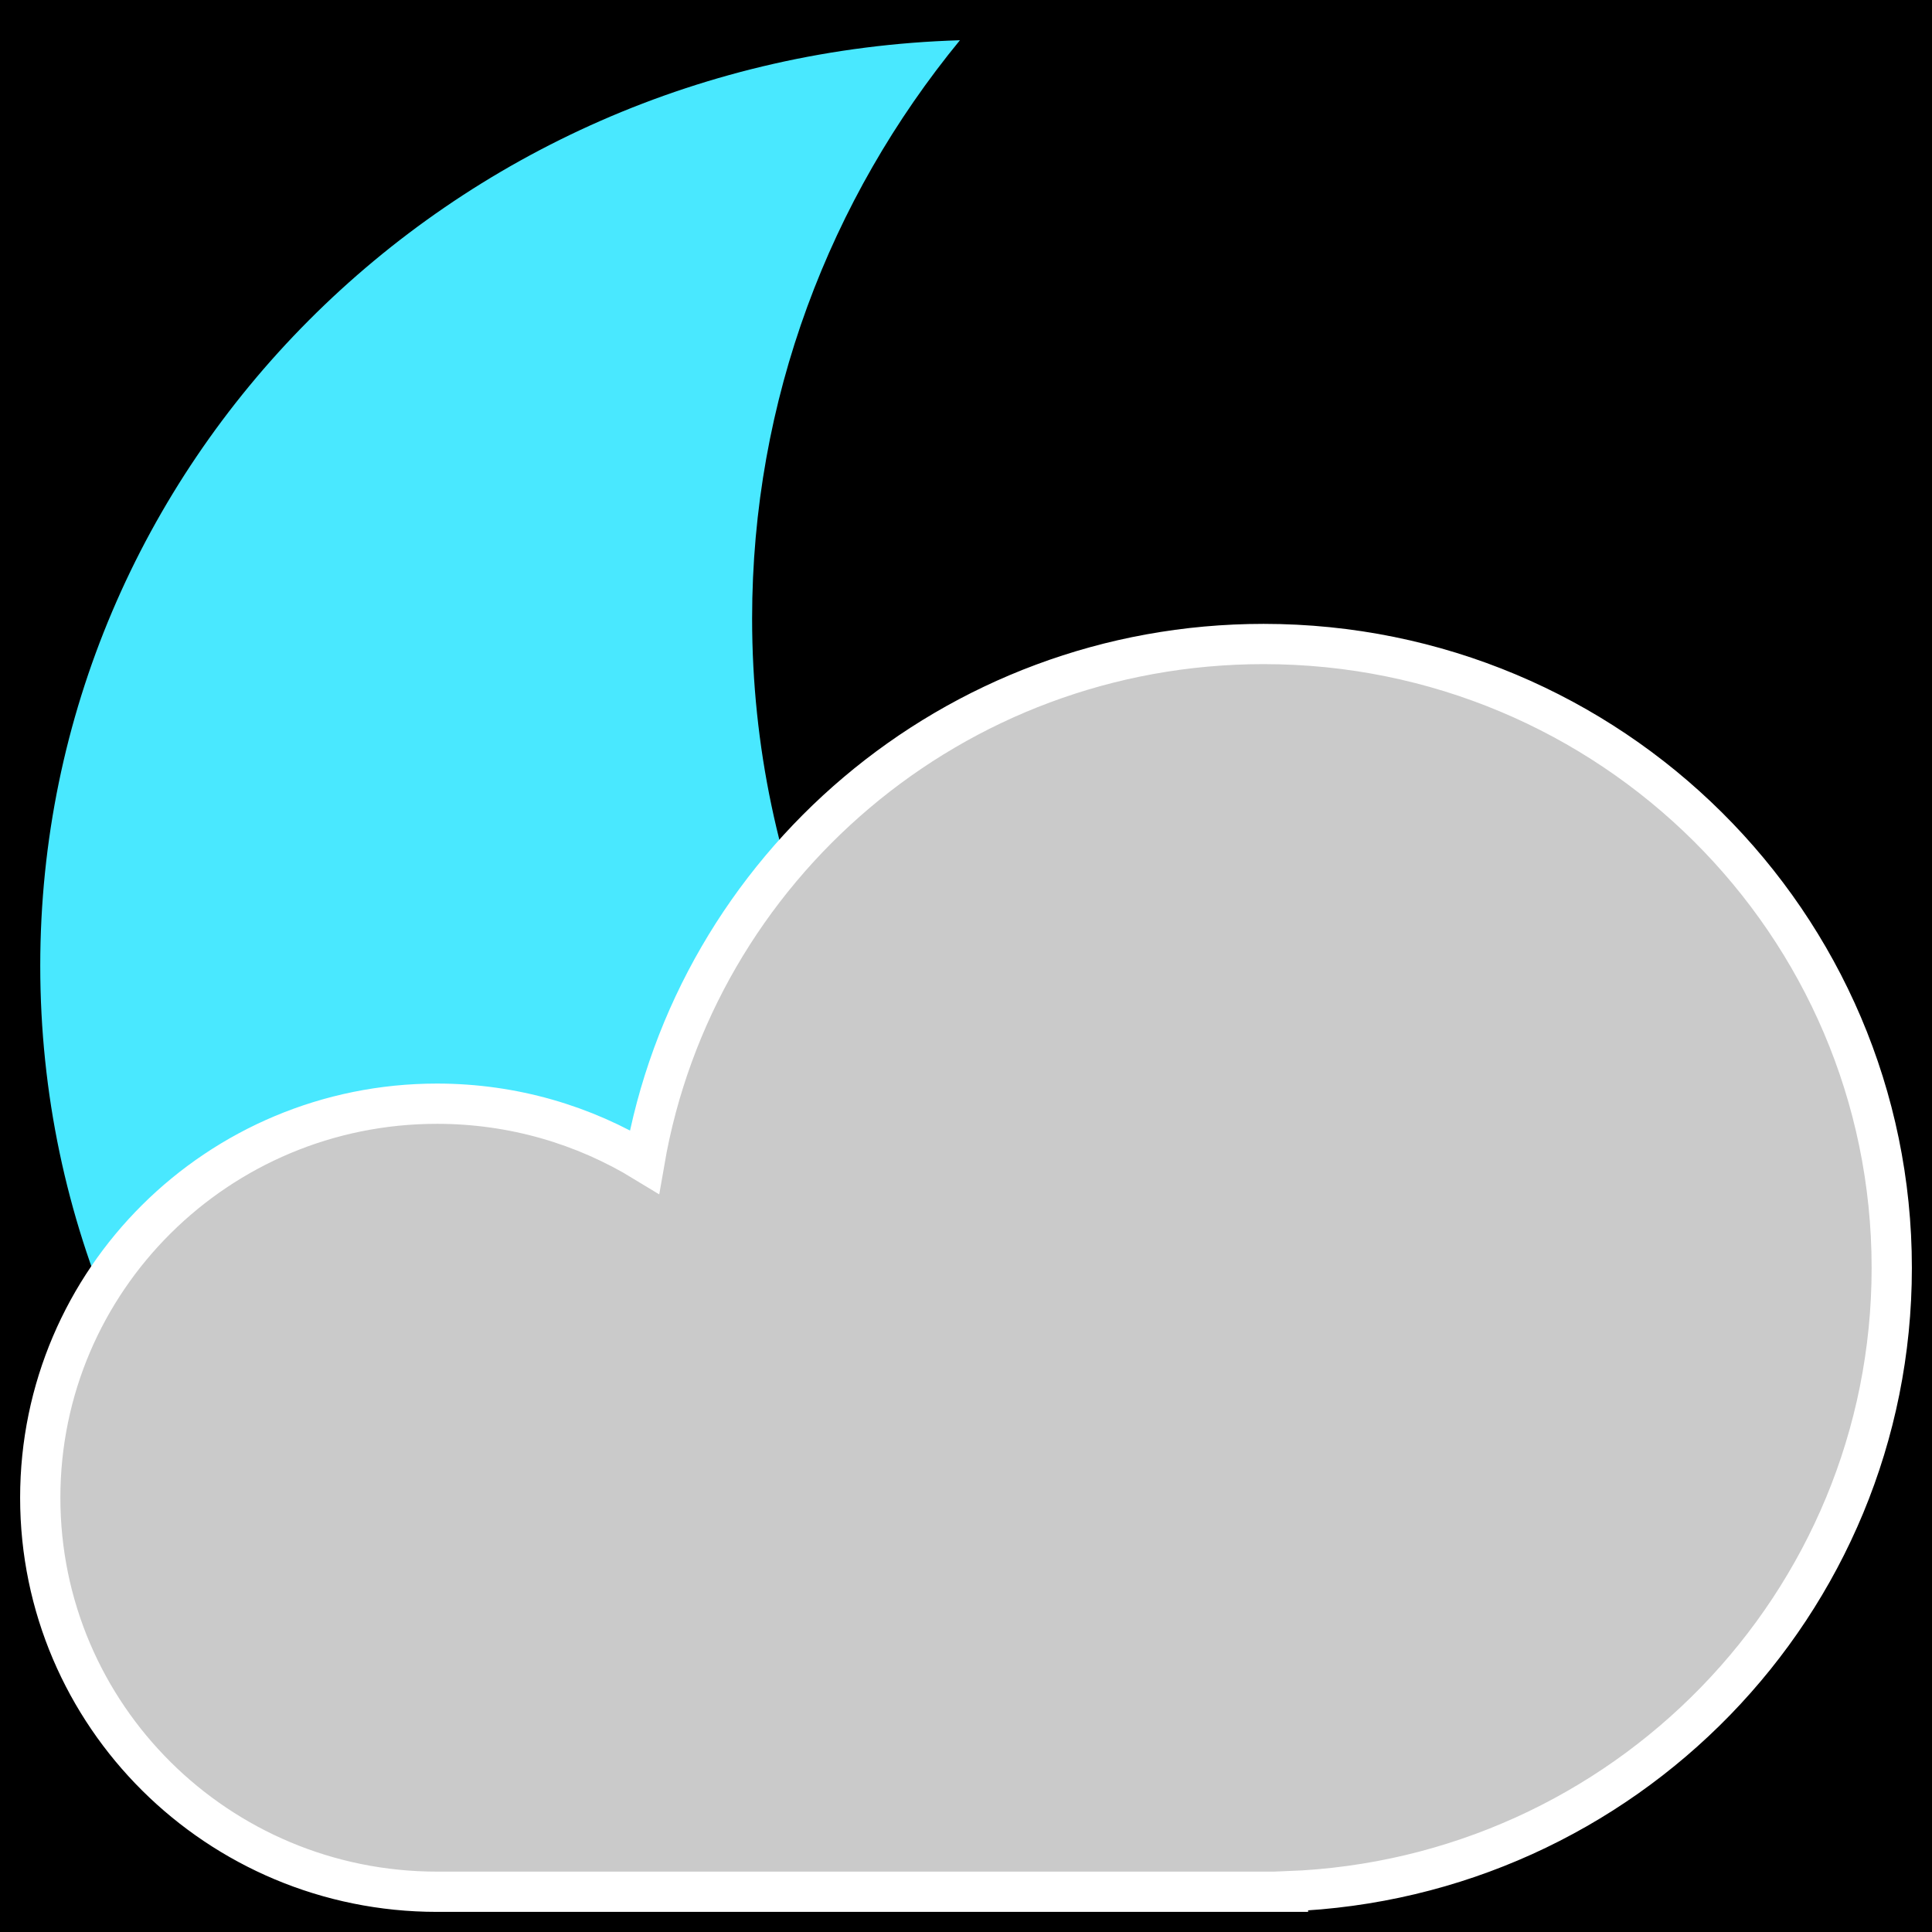
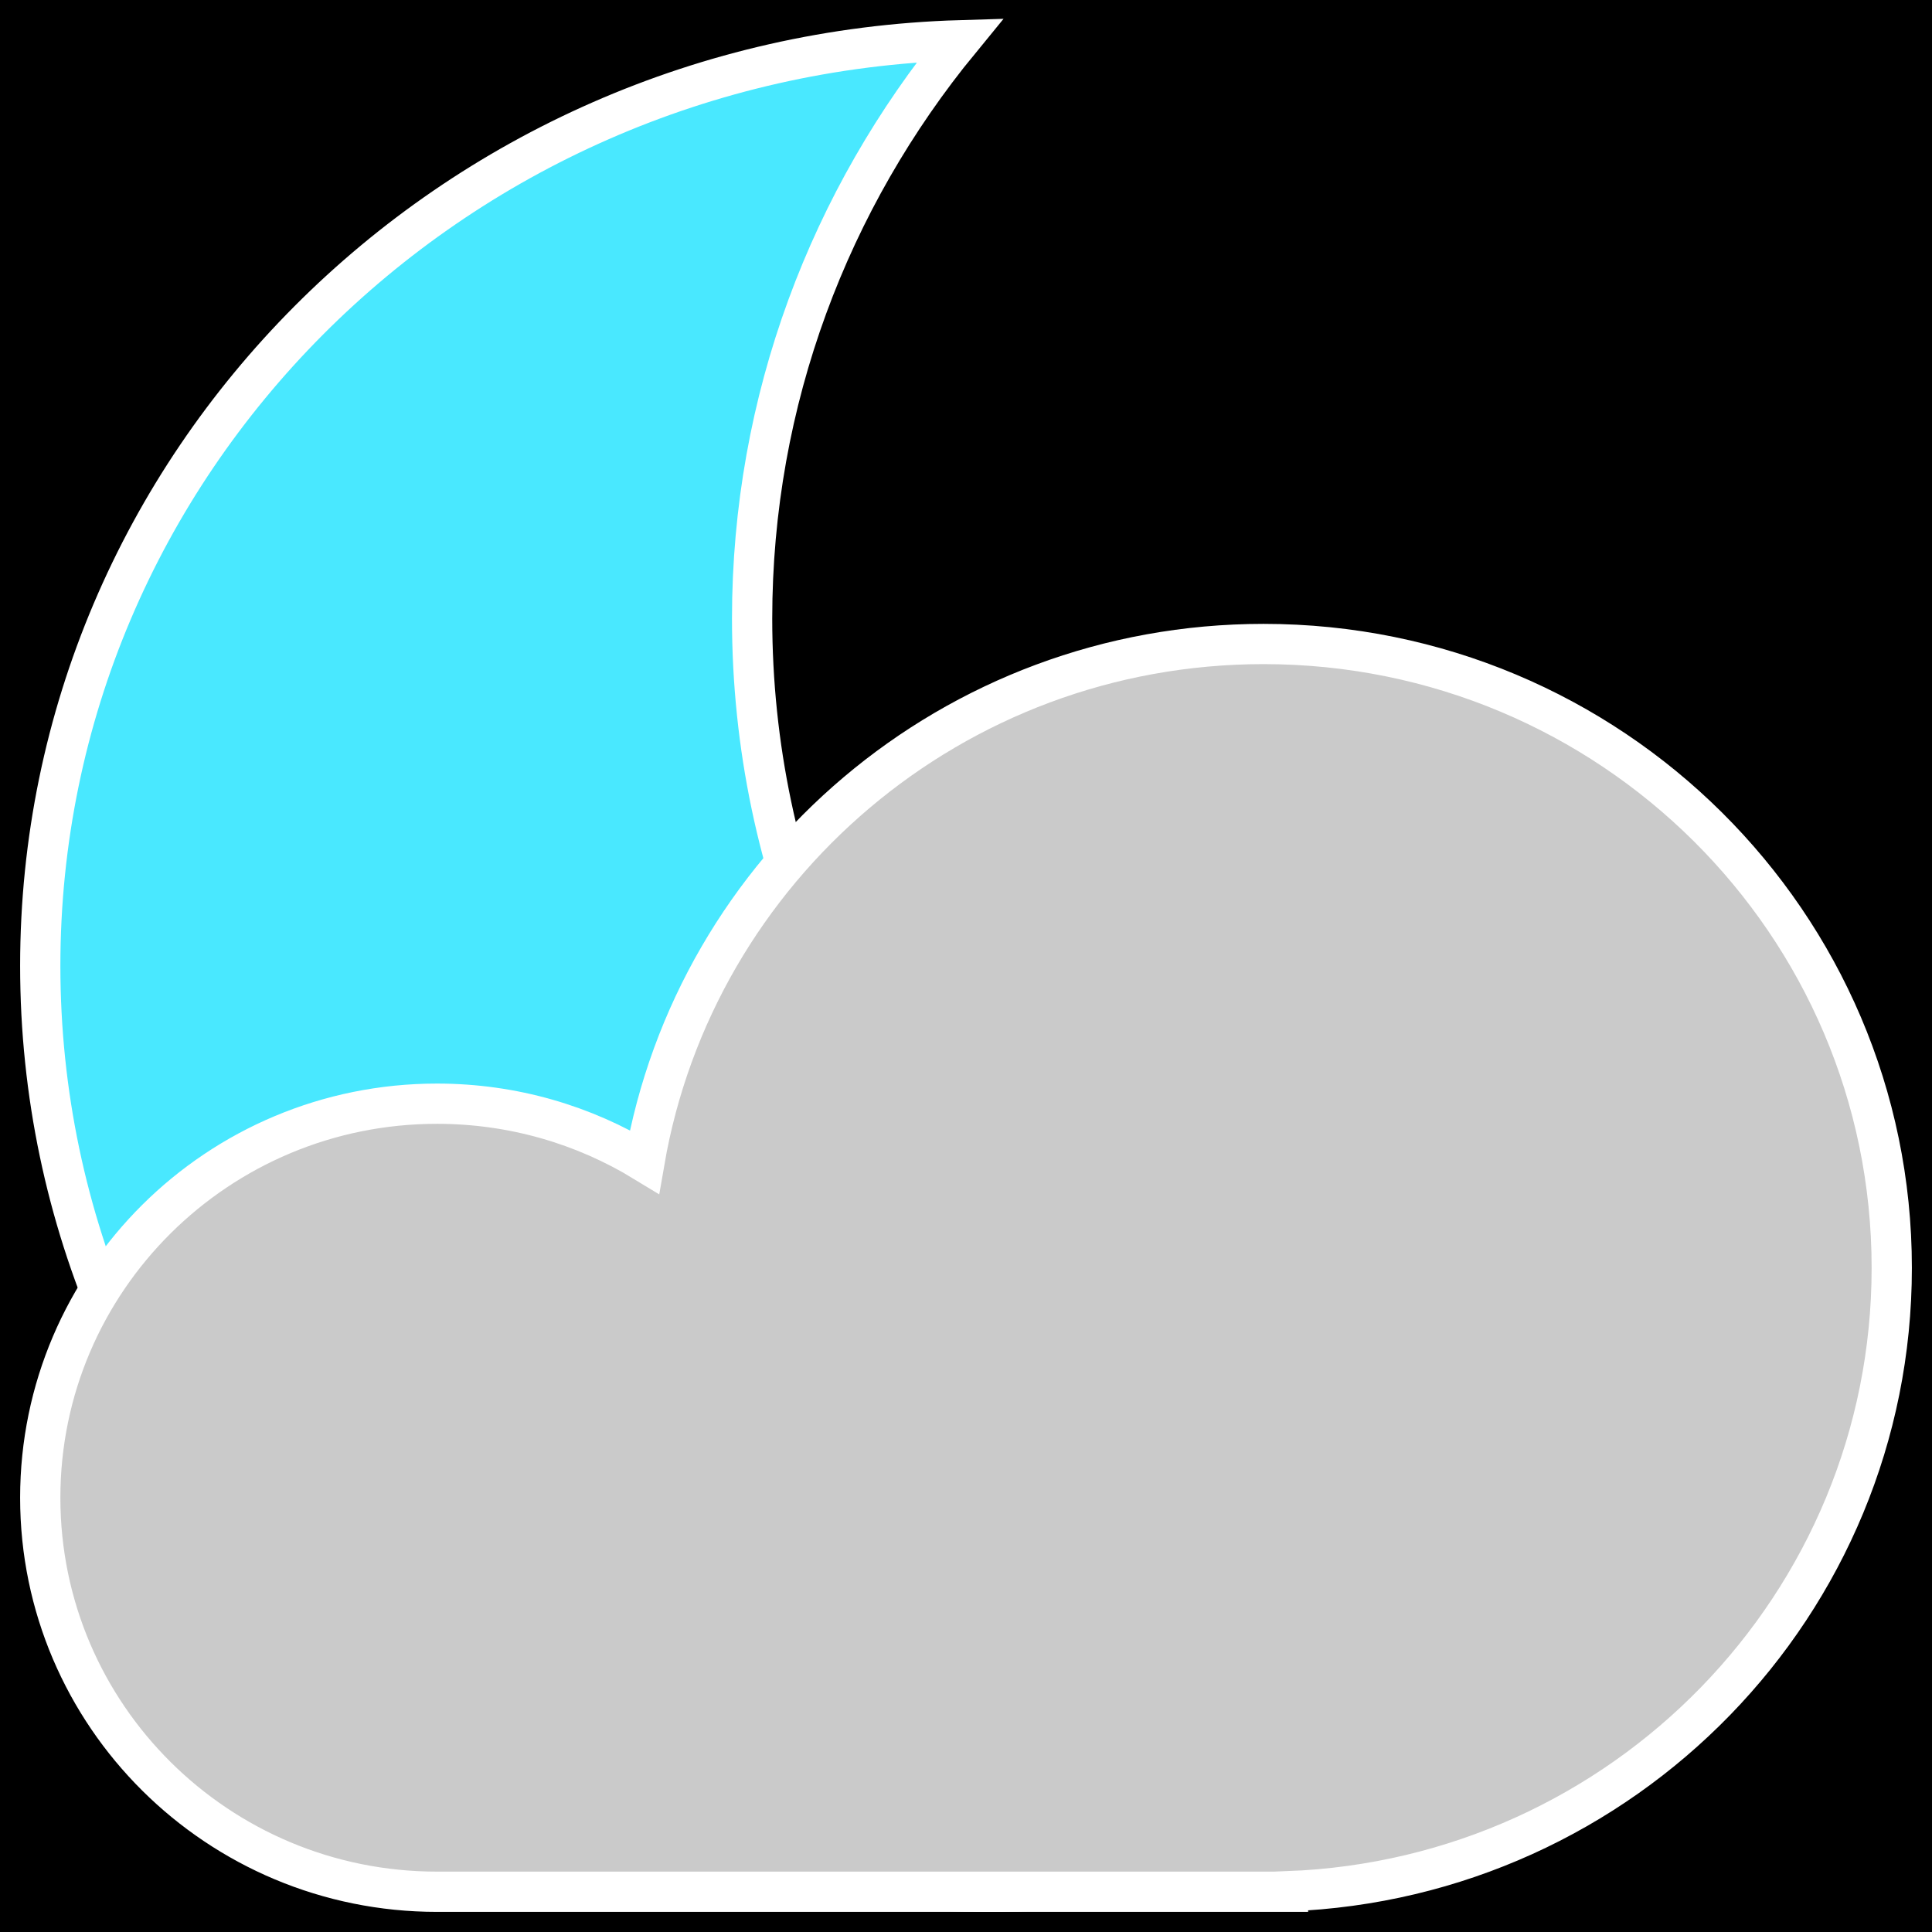
- <svg xmlns="http://www.w3.org/2000/svg" fill="none" viewBox="0 0 48 48" version="1.1" id="svg2">
-   <defs id="defs2" />
-   <rect x="0.0" y="0.0" width="48.0" height="48.0" fill="#ff0000" stroke="none" data-bg="1" id="rect1" style="fill:#000000;fill-opacity:1" />
-   <path fill-rule="evenodd" d="M23.849 1c-3.231 3.937-5.163 8.932-5.163 14.368 0 12.705 10.558 23.005 23.582 23.005.245 0 .489-.004.732-.011C38.679 43.628 32.034 47 24.582 47 11.558 47 1 36.7 1 23.995 1 11.528 11.164 1.377 23.849 1Z" clip-rule="evenodd" fill="#ff0000" stroke="white" stroke-width="1px" id="path1" style="fill:#49e8ff;fill-opacity:1;stroke:none" />
-   <path fill-rule="evenodd" d="M47 31.5c0 8.358-6.662 15.172-15 15.488V47H10.857C5.413 47 1 42.617 1 37.211c0-5.407 4.413-9.79 9.857-9.79 1.889 0 3.654.528 5.154 1.443C17.271 21.559 23.678 16 31.393 16 40.012 16 47 22.94 47 31.5Z" clip-rule="evenodd" fill="#ff0000" stroke="white" stroke-width="1px" id="path2" style="fill:#cacaca;fill-opacity:1" />
+ <svg xmlns="http://www.w3.org/2000/svg" version="1.1" viewBox="0 0 48 48">
+   <rect width="48" height="48" data-bg="1" />
+   <path d="M23.849 1c-3.231 3.937-5.163 8.932-5.163 14.368 0 12.705 10.558 23.005 23.582 23.005.245 0 .489-.004.732-.011C38.679 43.628 32.034 47 24.582 47 11.558 47 1 36.7 1 23.995 1 11.528 11.164 1.377 23.849 1Z" clip-rule="evenodd" fill="#49e8ff" fill-rule="evenodd" stroke="#fff" stroke-width="1px" />
+   <path d="M47 31.5c0 8.358-6.662 15.172-15 15.488V47H10.857C5.413 47 1 42.617 1 37.211c0-5.407 4.413-9.79 9.857-9.79 1.889 0 3.654.528 5.154 1.443C17.271 21.559 23.678 16 31.393 16 40.012 16 47 22.94 47 31.5Z" clip-rule="evenodd" fill="#cacaca" fill-rule="evenodd" stroke="#fff" stroke-width="1px" />
</svg>
